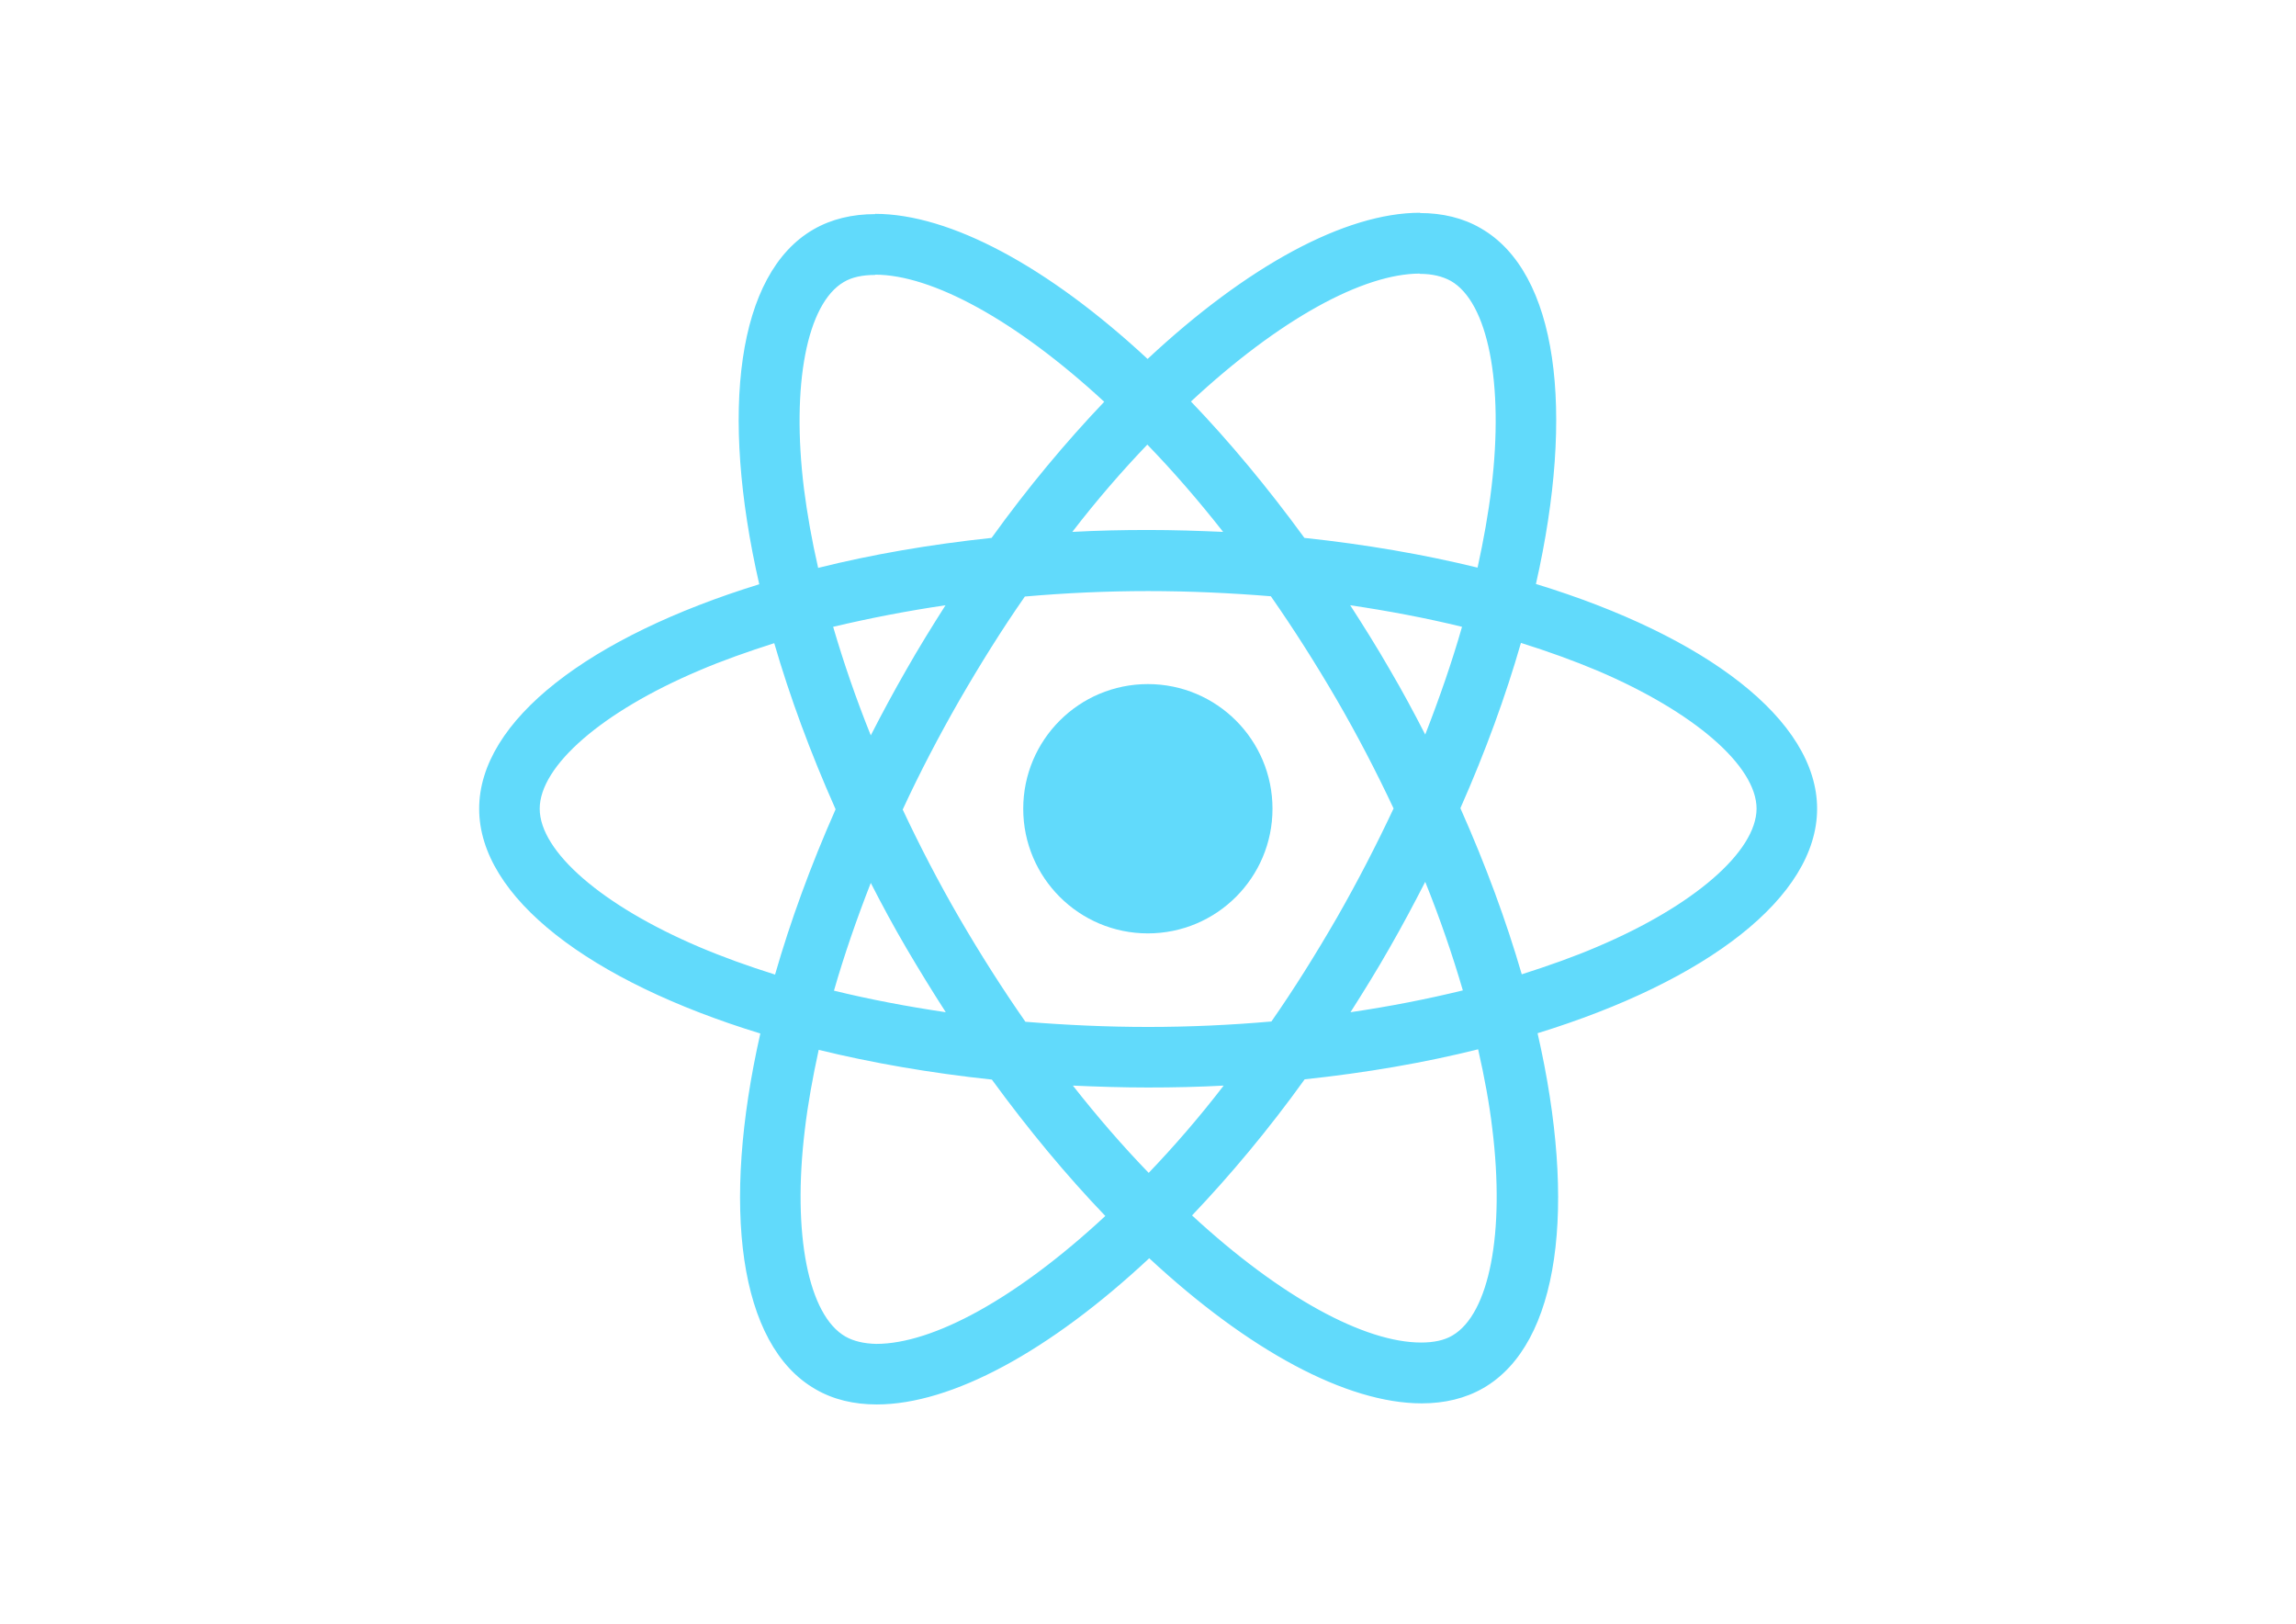
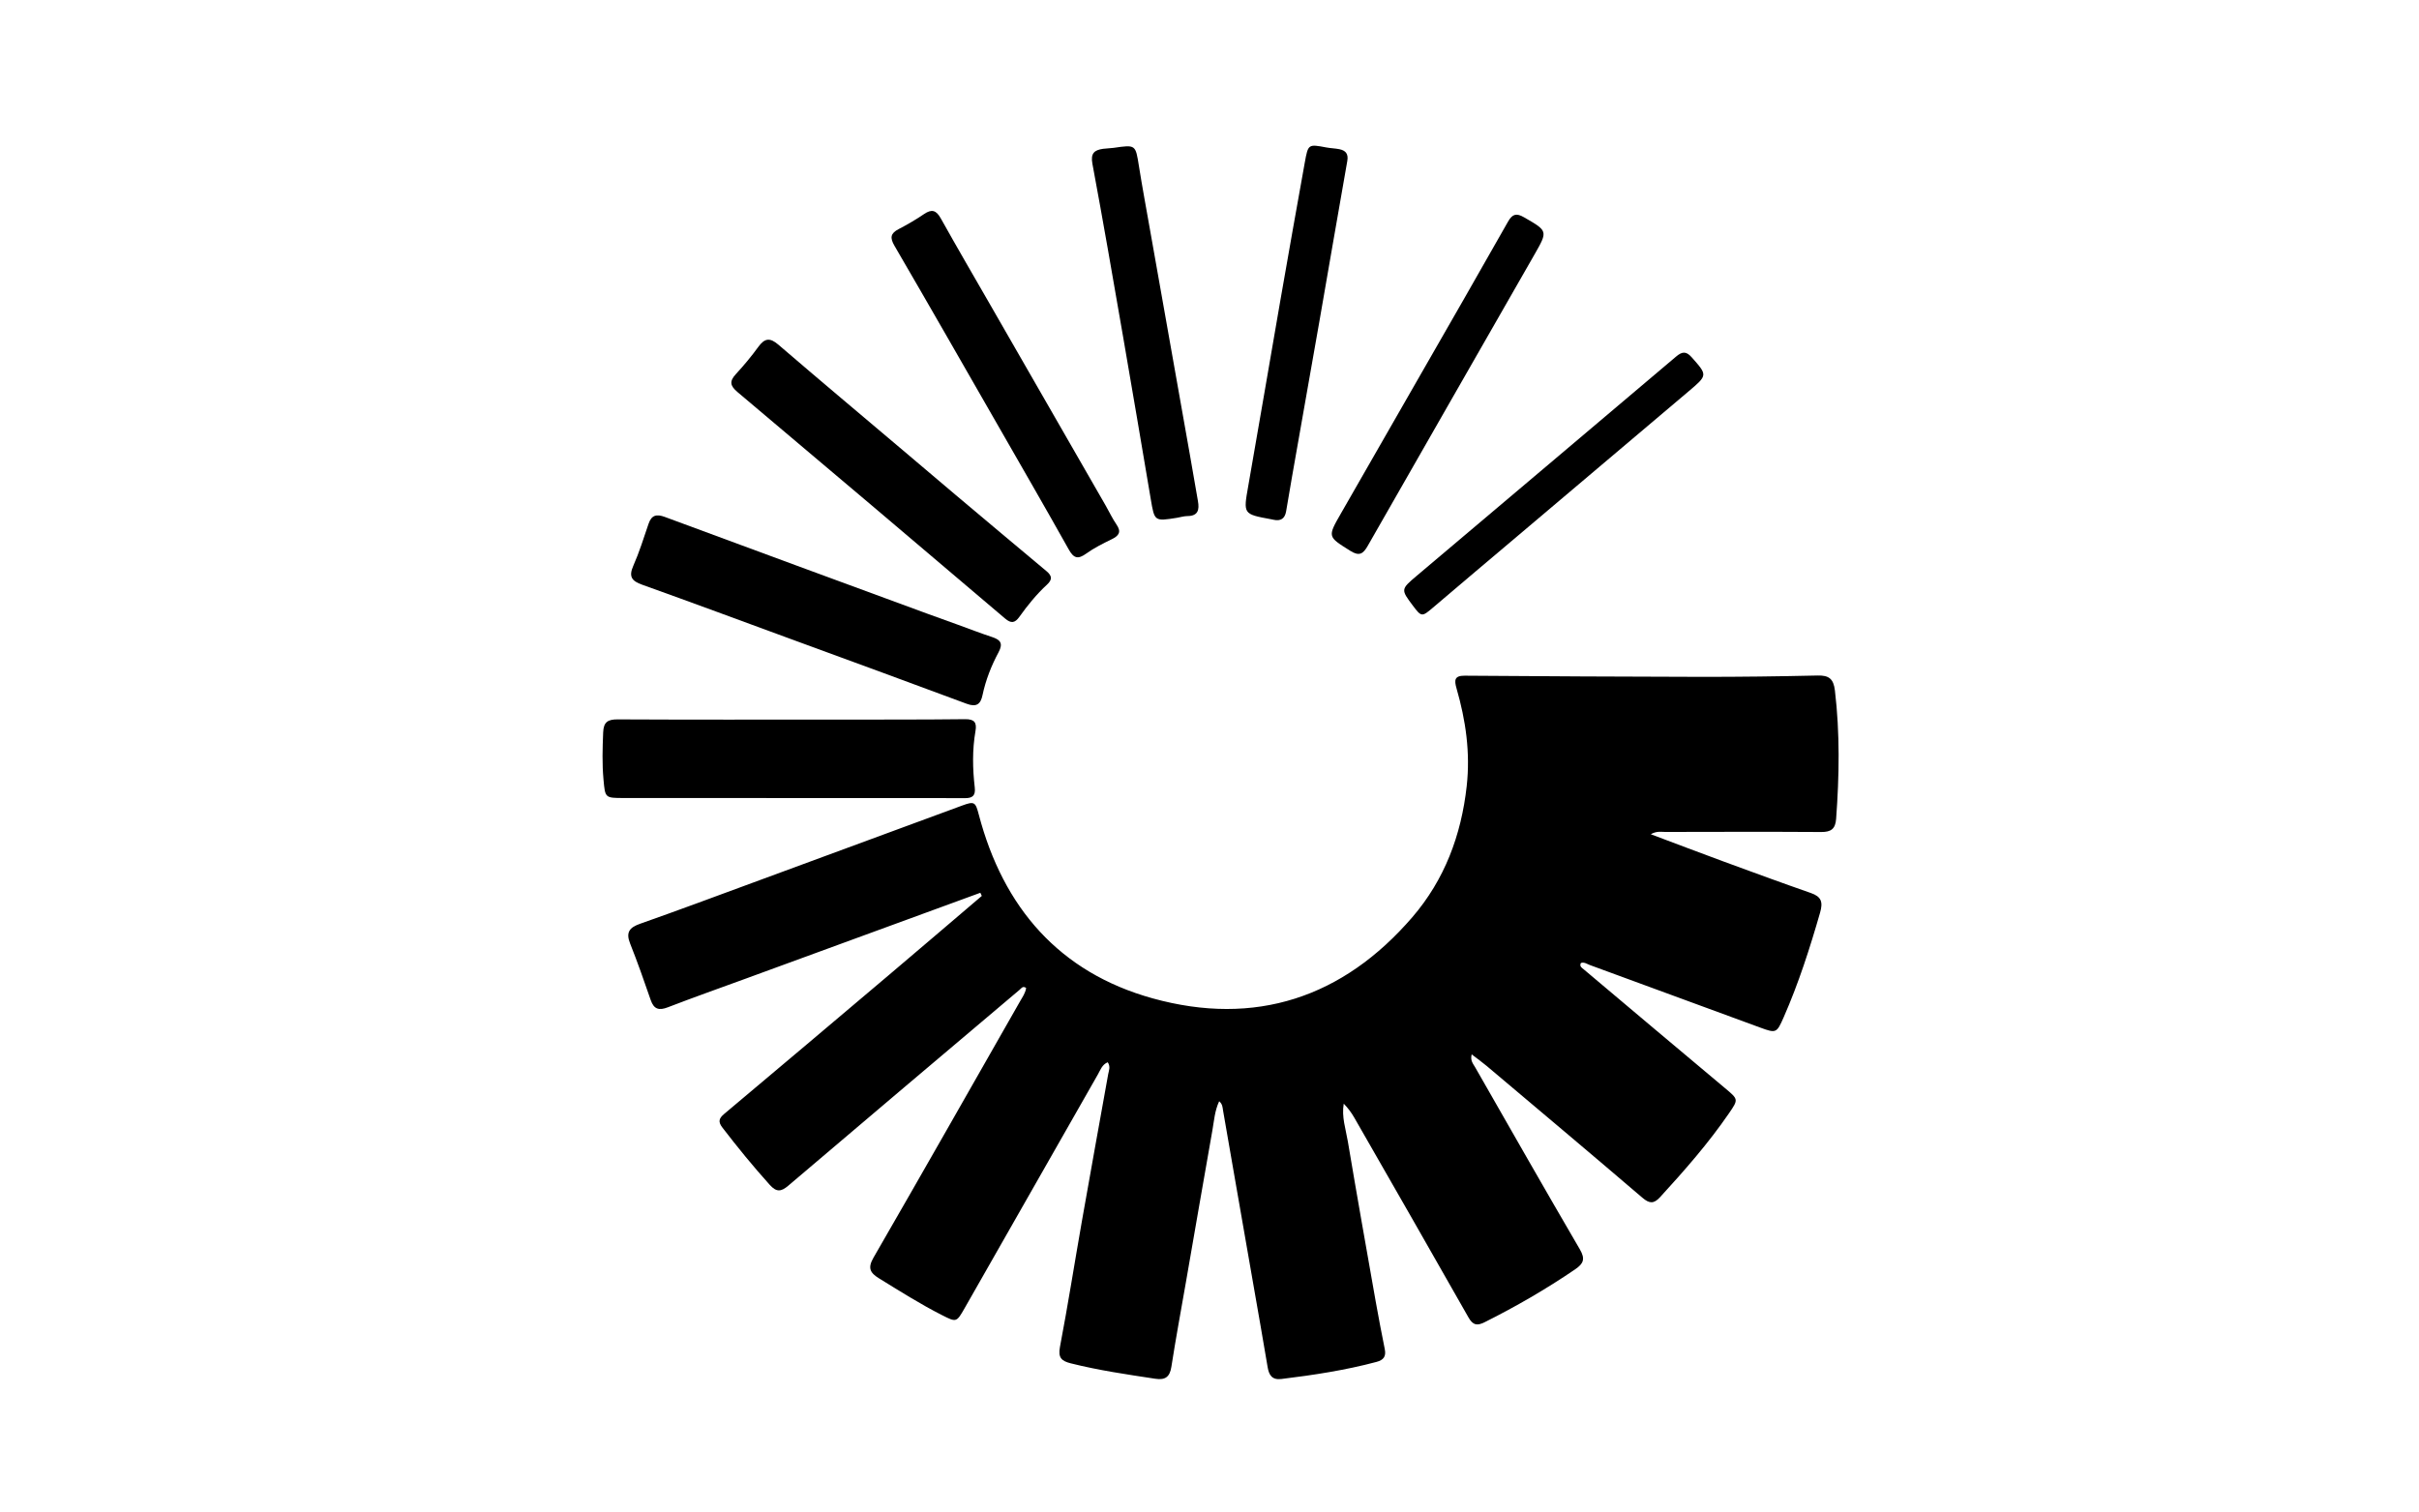
- <svg xmlns="http://www.w3.org/2000/svg" viewBox="0 0 841.9 595.3">
-   <g fill="#61DAFB">
-     <path d="M666.3 296.5c0-32.5-40.7-63.3-103.1-82.4 14.4-63.6 8-114.2-20.2-130.4-6.5-3.8-14.1-5.6-22.4-5.6v22.3c4.6 0 8.3.9 11.4 2.6 13.6 7.8 19.5 37.5 14.9 75.7-1.1 9.4-2.9 19.3-5.1 29.4-19.6-4.8-41-8.5-63.5-10.9-13.5-18.5-27.5-35.3-41.6-50 32.6-30.3 63.2-46.9 84-46.9V78c-27.5 0-63.5 19.6-99.9 53.6-36.4-33.8-72.4-53.2-99.9-53.2v22.3c20.7 0 51.4 16.5 84 46.6-14 14.7-28 31.4-41.3 49.9-22.6 2.4-44 6.1-63.6 11-2.3-10-4-19.7-5.2-29-4.7-38.2 1.1-67.9 14.6-75.8 3-1.8 6.9-2.6 11.5-2.6V78.5c-8.4 0-16 1.8-22.6 5.6-28.1 16.2-34.4 66.7-19.9 130.1-62.2 19.2-102.7 49.9-102.7 82.3 0 32.5 40.7 63.3 103.1 82.4-14.4 63.6-8 114.2 20.2 130.4 6.5 3.8 14.1 5.6 22.5 5.6 27.5 0 63.5-19.6 99.9-53.6 36.4 33.8 72.4 53.2 99.9 53.2 8.4 0 16-1.8 22.6-5.6 28.1-16.2 34.4-66.7 19.9-130.1 62-19.1 102.5-49.9 102.5-82.3zm-130.2-66.7c-3.7 12.9-8.3 26.2-13.5 39.5-4.1-8-8.4-16-13.1-24-4.6-8-9.5-15.8-14.4-23.4 14.2 2.1 27.9 4.7 41 7.9zm-45.8 106.5c-7.8 13.5-15.8 26.3-24.1 38.2-14.9 1.3-30 2-45.2 2-15.1 0-30.2-.7-45-1.9-8.3-11.9-16.4-24.6-24.2-38-7.6-13.1-14.5-26.4-20.8-39.8 6.2-13.4 13.2-26.8 20.7-39.9 7.8-13.5 15.8-26.3 24.1-38.2 14.9-1.3 30-2 45.2-2 15.1 0 30.2.7 45 1.9 8.3 11.9 16.4 24.6 24.2 38 7.6 13.1 14.5 26.4 20.8 39.8-6.3 13.4-13.2 26.8-20.7 39.9zm32.3-13c5.4 13.4 10 26.8 13.8 39.8-13.1 3.2-26.9 5.9-41.2 8 4.9-7.7 9.8-15.6 14.4-23.7 4.6-8 8.9-16.1 13-24.1zM421.2 430c-9.3-9.6-18.6-20.3-27.8-32 9 .4 18.2.7 27.5.7 9.4 0 18.7-.2 27.8-.7-9 11.7-18.3 22.4-27.5 32zm-74.4-58.9c-14.2-2.1-27.9-4.7-41-7.9 3.7-12.9 8.3-26.2 13.5-39.5 4.1 8 8.4 16 13.1 24 4.7 8 9.5 15.8 14.4 23.4zM420.7 163c9.3 9.6 18.6 20.3 27.8 32-9-.4-18.2-.7-27.5-.7-9.4 0-18.7.2-27.8.7 9-11.7 18.3-22.4 27.5-32zm-74 58.9c-4.9 7.7-9.8 15.6-14.4 23.7-4.6 8-8.9 16-13 24-5.4-13.4-10-26.8-13.8-39.8 13.1-3.1 26.9-5.8 41.2-7.9zm-90.5 125.2c-35.4-15.1-58.3-34.9-58.3-50.6 0-15.7 22.9-35.6 58.3-50.6 8.6-3.7 18-7 27.7-10.1 5.7 19.6 13.2 40 22.5 60.9-9.2 20.8-16.6 41.1-22.2 60.6-9.9-3.1-19.3-6.5-28-10.2zM310 490c-13.6-7.8-19.5-37.5-14.9-75.7 1.1-9.4 2.9-19.3 5.1-29.4 19.6 4.8 41 8.5 63.5 10.9 13.5 18.5 27.5 35.3 41.6 50-32.6 30.3-63.2 46.9-84 46.9-4.5-.1-8.3-1-11.3-2.7zm237.2-76.2c4.7 38.2-1.1 67.9-14.6 75.8-3 1.8-6.9 2.6-11.5 2.6-20.7 0-51.4-16.5-84-46.6 14-14.7 28-31.4 41.3-49.9 22.6-2.4 44-6.1 63.6-11 2.3 10.1 4.1 19.8 5.2 29.1zm38.5-66.7c-8.6 3.7-18 7-27.7 10.1-5.7-19.6-13.2-40-22.5-60.9 9.2-20.8 16.6-41.1 22.2-60.6 9.9 3.1 19.3 6.5 28.1 10.2 35.4 15.1 58.3 34.9 58.3 50.6-.1 15.7-23 35.6-58.4 50.6zM320.8 78.4z" />
-     <circle cx="420.9" cy="296.5" r="45.7" />
-     <path d="M520.5 78.1z" />
-   </g>
+ <svg xmlns="http://www.w3.org/2000/svg" version="1.1" id="Layer_1" x="0px" y="0px" width="100%" viewBox="0 0 1024 640" enable-background="new 0 0 1024 640" xml:space="preserve">
+   <path fill="#000000" opacity="1" stroke="none" d=" M315.407,414.466   C304.251,418.537 293.424,422.375 282.709,426.503   C278.982,427.939 276.82,427.384 275.463,423.453   C272.693,415.43 269.89,407.408 266.745,399.528   C264.841,394.759 266.451,392.724 270.982,391.128   C286.997,385.488 302.909,379.552 318.845,373.686   C348.361,362.822 377.864,351.922 407.379,341.052   C412.546,339.149 412.945,339.628 414.355,344.986   C424.695,384.276 448.426,411.753 487.895,422.708   C531.335,434.764 568.536,422.442 597.906,388.303   C611.475,372.531 618.573,353.688 620.879,332.85   C622.455,318.608 620.464,304.984 616.568,291.465   C615.563,287.981 615.661,286.066 620.042,286.097   C653.356,286.331 686.671,286.544 719.985,286.591   C736.479,286.615 752.976,286.395 769.465,286.023   C774.228,285.915 776.159,287.425 776.747,292.367   C778.9,310.489 778.598,328.578 777.26,346.717   C776.942,351.032 775.068,352.311 770.921,352.284   C748.923,352.144 726.923,352.215 704.924,352.258   C703.167,352.261 701.318,351.8 698.802,353.224   C709.433,357.215 719.431,361.032 729.474,364.724   C741.811,369.259 754.15,373.791 766.561,378.114   C770.992,379.657 771.77,381.887 770.475,386.4   C766.151,401.464 761.373,416.338 755.067,430.705   C752.124,437.411 751.88,437.579 745.203,435.121   C721.143,426.267 697.081,417.42 673.006,408.61   C671.815,408.174 670.673,407.255 669.211,407.743   C668.464,409.239 669.739,409.864 670.531,410.532   C690.398,427.281 710.269,444.027 730.192,460.709   C735.905,465.492 735.977,465.446 731.888,471.408   C723.193,484.081 713.085,495.583 702.732,506.897   C700.154,509.714 698.281,509.728 695.28,507.16   C673.378,488.422 651.312,469.876 629.279,451.291   C627.401,449.707 625.387,448.284 622.984,446.44   C622.307,449.094 623.625,450.451 624.441,451.878   C639.169,477.613 653.821,503.393 668.777,528.996   C671.159,533.073 670.317,535.047 666.799,537.445   C654.524,545.809 641.719,553.221 628.438,559.861   C625.249,561.455 623.494,561.103 621.655,557.86   C605.627,529.604 589.458,501.428 573.3,473.246   C572.091,471.137 570.638,469.168 568.824,467.304   C567.861,472.901 569.693,478.11 570.573,483.359   C574.368,505.996 578.391,528.595 582.381,551.199   C583.565,557.907 584.87,564.594 586.201,571.275   C586.808,574.317 585.736,575.844 582.682,576.659   C569.461,580.186 555.991,582.23 542.439,583.886   C538.458,584.372 537.171,582.237 536.598,578.803   C534.711,567.486 532.703,556.189 530.736,544.885   C528.168,530.138 525.594,515.392 523.024,500.646   C521.253,490.483 519.476,480.322 517.729,470.155   C517.51,468.879 517.557,467.534 516.092,466.294   C514.21,470.335 513.95,474.486 513.243,478.487   C509.449,499.944 505.751,521.418 502.019,542.886   C499.939,554.847 497.717,566.786 495.852,578.78   C495.183,583.086 493.189,584.41 489.088,583.79   C477.076,581.973 465.062,580.221 453.255,577.253   C449.384,576.28 447.824,574.893 448.693,570.335   C452.088,552.529 454.898,534.613 458.036,516.757   C461.663,496.119 465.402,475.501 469.104,454.877   C469.39,453.284 470.193,451.706 468.926,449.777   C466.54,450.729 465.812,453.067 464.734,454.954   C445.905,487.936 427.136,520.953 408.32,553.943   C404.888,559.96 404.821,559.917 398.796,556.862   C389.573,552.184 380.851,546.656 372.057,541.241   C368.252,538.898 367.259,536.848 369.771,532.495   C390.59,496.43 411.146,460.214 431.769,424.036   C432.817,422.198 434.096,420.436 434.379,418.312   C432.939,417.32 432.345,418.47 431.674,419.037   C398.985,446.673 366.282,474.293 333.688,502.042   C330.599,504.672 328.663,504.799 325.86,501.692   C318.82,493.887 312.201,485.762 305.802,477.432   C303.905,474.963 304.311,473.544 306.55,471.663   C329.893,452.053 353.185,432.382 376.457,412.687   C389.543,401.612 402.564,390.461 415.615,379.344   C415.407,378.901 415.199,378.458 414.991,378.015   C381.921,390.126 348.85,402.236 315.407,414.466  z" />
+   <path fill="#000000" opacity="1" stroke="none" d=" M353,304.692   C371.832,304.659 390.165,304.728 408.494,304.514   C412.467,304.468 413.569,305.879 412.937,309.526   C411.558,317.471 411.71,325.482 412.631,333.435   C413.046,337.022 411.522,337.941 408.536,337.951   C404.703,337.963 400.87,337.927 397.037,337.926   C352.707,337.914 308.377,337.912 264.047,337.89   C256.035,337.886 256.182,337.836 255.467,330.038   C254.855,323.371 255.06,316.747 255.333,310.079   C255.514,305.659 257.338,304.58 261.507,304.601   C291.837,304.755 322.169,304.689 353,304.692  z" />
+   <path fill="#000000" opacity="1" stroke="none" d=" M405.411,264.492   C410.472,266.324 415.124,268.14 419.862,269.696   C423.4,270.858 424.788,272.3 422.705,276.18   C419.642,281.888 417.258,287.951 415.91,294.343   C415.084,298.261 413.287,299.508 409.188,297.979   C384.244,288.671 359.228,279.552 334.233,270.378   C313.456,262.752 292.706,255.046 271.868,247.588   C267.508,246.028 266.029,244.233 268.069,239.608   C270.614,233.839 272.503,227.773 274.54,221.789   C275.797,218.097 277.897,217.567 281.435,218.879   C318.39,232.581 355.387,246.169 392.375,259.781   C396.588,261.332 400.818,262.838 405.411,264.492  z" />
+   <path fill="#000000" opacity="1" stroke="none" d=" M404.471,209.508   C417.493,220.454 430.22,231.197 443.016,241.858   C445.369,243.818 445.522,245.41 443.23,247.523   C438.807,251.601 435.019,256.27 431.534,261.152   C429.644,263.8 428.057,264.091 425.49,261.91   C387.783,229.881 350.049,197.882 312.207,166.012   C309,163.312 308.73,161.419 311.514,158.397   C314.894,154.727 318.107,150.865 321.04,146.83   C323.713,143.151 325.946,142.888 329.495,145.94   C347.052,161.033 364.793,175.911 382.467,190.868   C389.714,197.001 396.956,203.14 404.471,209.508  z" />
+   <path fill="#000000" opacity="1" stroke="none" d=" M468.019,214.014   C469.669,216.941 470.97,219.667 472.654,222.13   C474.771,225.226 473.659,226.819 470.679,228.286   C466.954,230.12 463.169,231.977 459.82,234.394   C456.366,236.887 454.557,236.463 452.46,232.725   C442.524,215.015 432.372,197.426 422.266,179.811   C407.77,154.548 393.316,129.261 378.657,104.093   C376.656,100.658 376.946,98.813 380.412,97.006   C384.096,95.084 387.715,92.986 391.148,90.65   C394.407,88.433 396.302,88.976 398.237,92.443   C405.131,104.795 412.265,117.013 419.315,129.278   C435.488,157.418 451.665,185.556 468.019,214.014  z" />
+   <path fill="#000000" opacity="1" stroke="none" d=" M486.82,97.311   C492.529,129.493 498.159,161.25 503.778,193.009   C504.908,199.391 505.976,205.785 507.107,212.168   C507.752,215.812 507.21,218.487 502.639,218.512   C501.161,218.52 499.69,219.009 498.21,219.245   C488.694,220.765 488.729,220.756 487.137,211.344   C483.279,188.551 479.438,165.755 475.492,142.978   C471.236,118.406 467.001,93.828 462.429,69.314   C461.598,64.86 463.291,63.536 466.952,63.01   C468.433,62.797 469.947,62.818 471.427,62.602   C480.786,61.234 480.681,61.239 482.129,70.342   C483.54,79.21 485.192,88.04 486.82,97.311  z" />
+   <path fill="#000000" opacity="1" stroke="none" d=" M558.46,136.407   C554.533,158.631 550.696,180.428 546.871,202.227   C546.037,206.978 545.233,211.735 544.437,216.493   C543.92,219.589 542.137,220.749 539.103,220.073   C538.778,220 538.453,219.929 538.125,219.869   C526.166,217.674 526.304,217.699 528.409,205.741   C533.048,179.386 537.501,152.998 542.092,126.634   C545.457,107.312 548.883,88 552.359,68.697   C553.753,60.957 553.844,60.996 561.499,62.44   C563.293,62.778 565.146,62.807 566.936,63.163   C569.617,63.697 570.865,65.131 570.334,68.14   C566.35,90.744 562.468,113.365 558.46,136.407  z" />
+   <path fill="#000000" opacity="1" stroke="none" d=" M601.059,159.112   C613.653,137.147 626.113,115.527 638.393,93.805   C640.26,90.502 642.01,90.202 645.129,91.998   C655.201,97.795 655.299,97.745 649.608,107.694   C626.067,148.849 602.472,189.974 578.966,231.149   C577.054,234.499 575.432,235.646 571.609,233.24   C562.022,227.209 561.896,227.413 567.608,217.449   C578.695,198.108 589.78,178.765 601.059,159.112  z" />
+   <path fill="#000000" opacity="1" stroke="none" d=" M642.68,226.719   C630.465,237.046 618.501,247.12 606.602,257.27   C601.972,261.22 601.721,261.271 598.157,256.525   C592.979,249.63 592.917,249.557 599.649,243.863   C636.251,212.906 672.902,182.008 709.472,151.013   C712.028,148.847 713.74,148.595 716.097,151.257   C722.883,158.924 722.944,158.827 714.607,165.875   C690.714,186.07 666.839,206.287 642.68,226.719  z" />
</svg>
